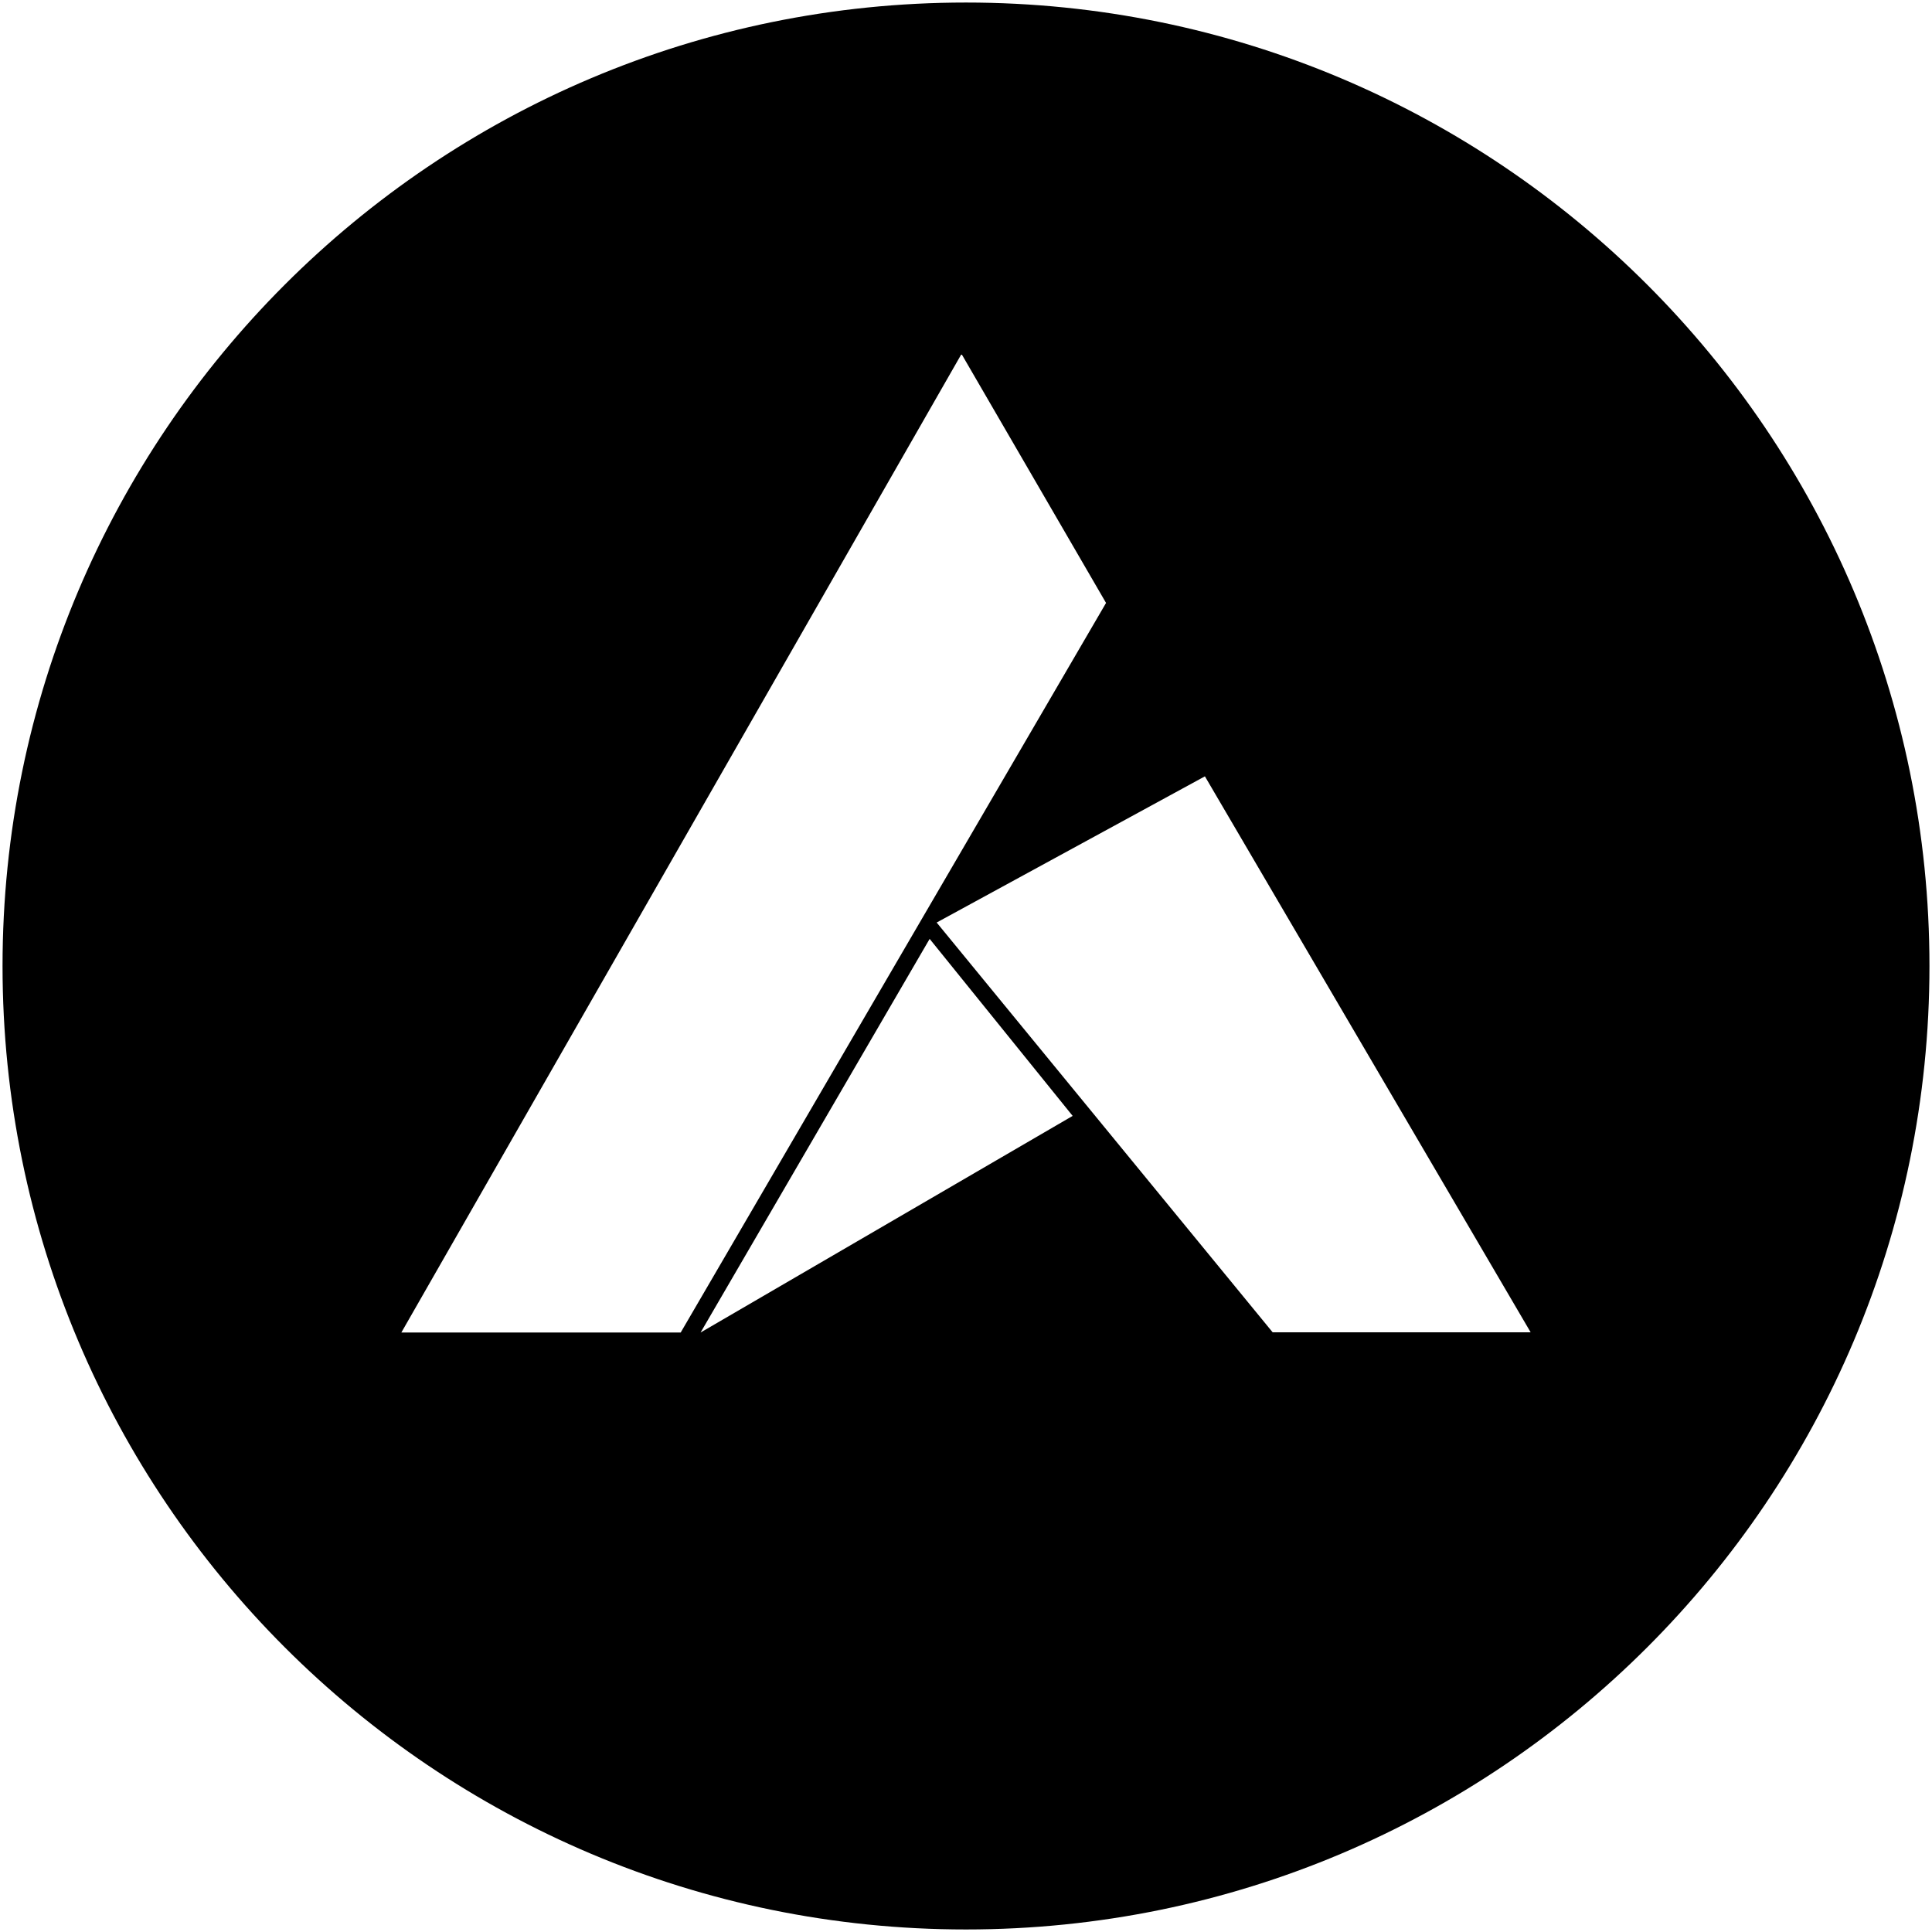
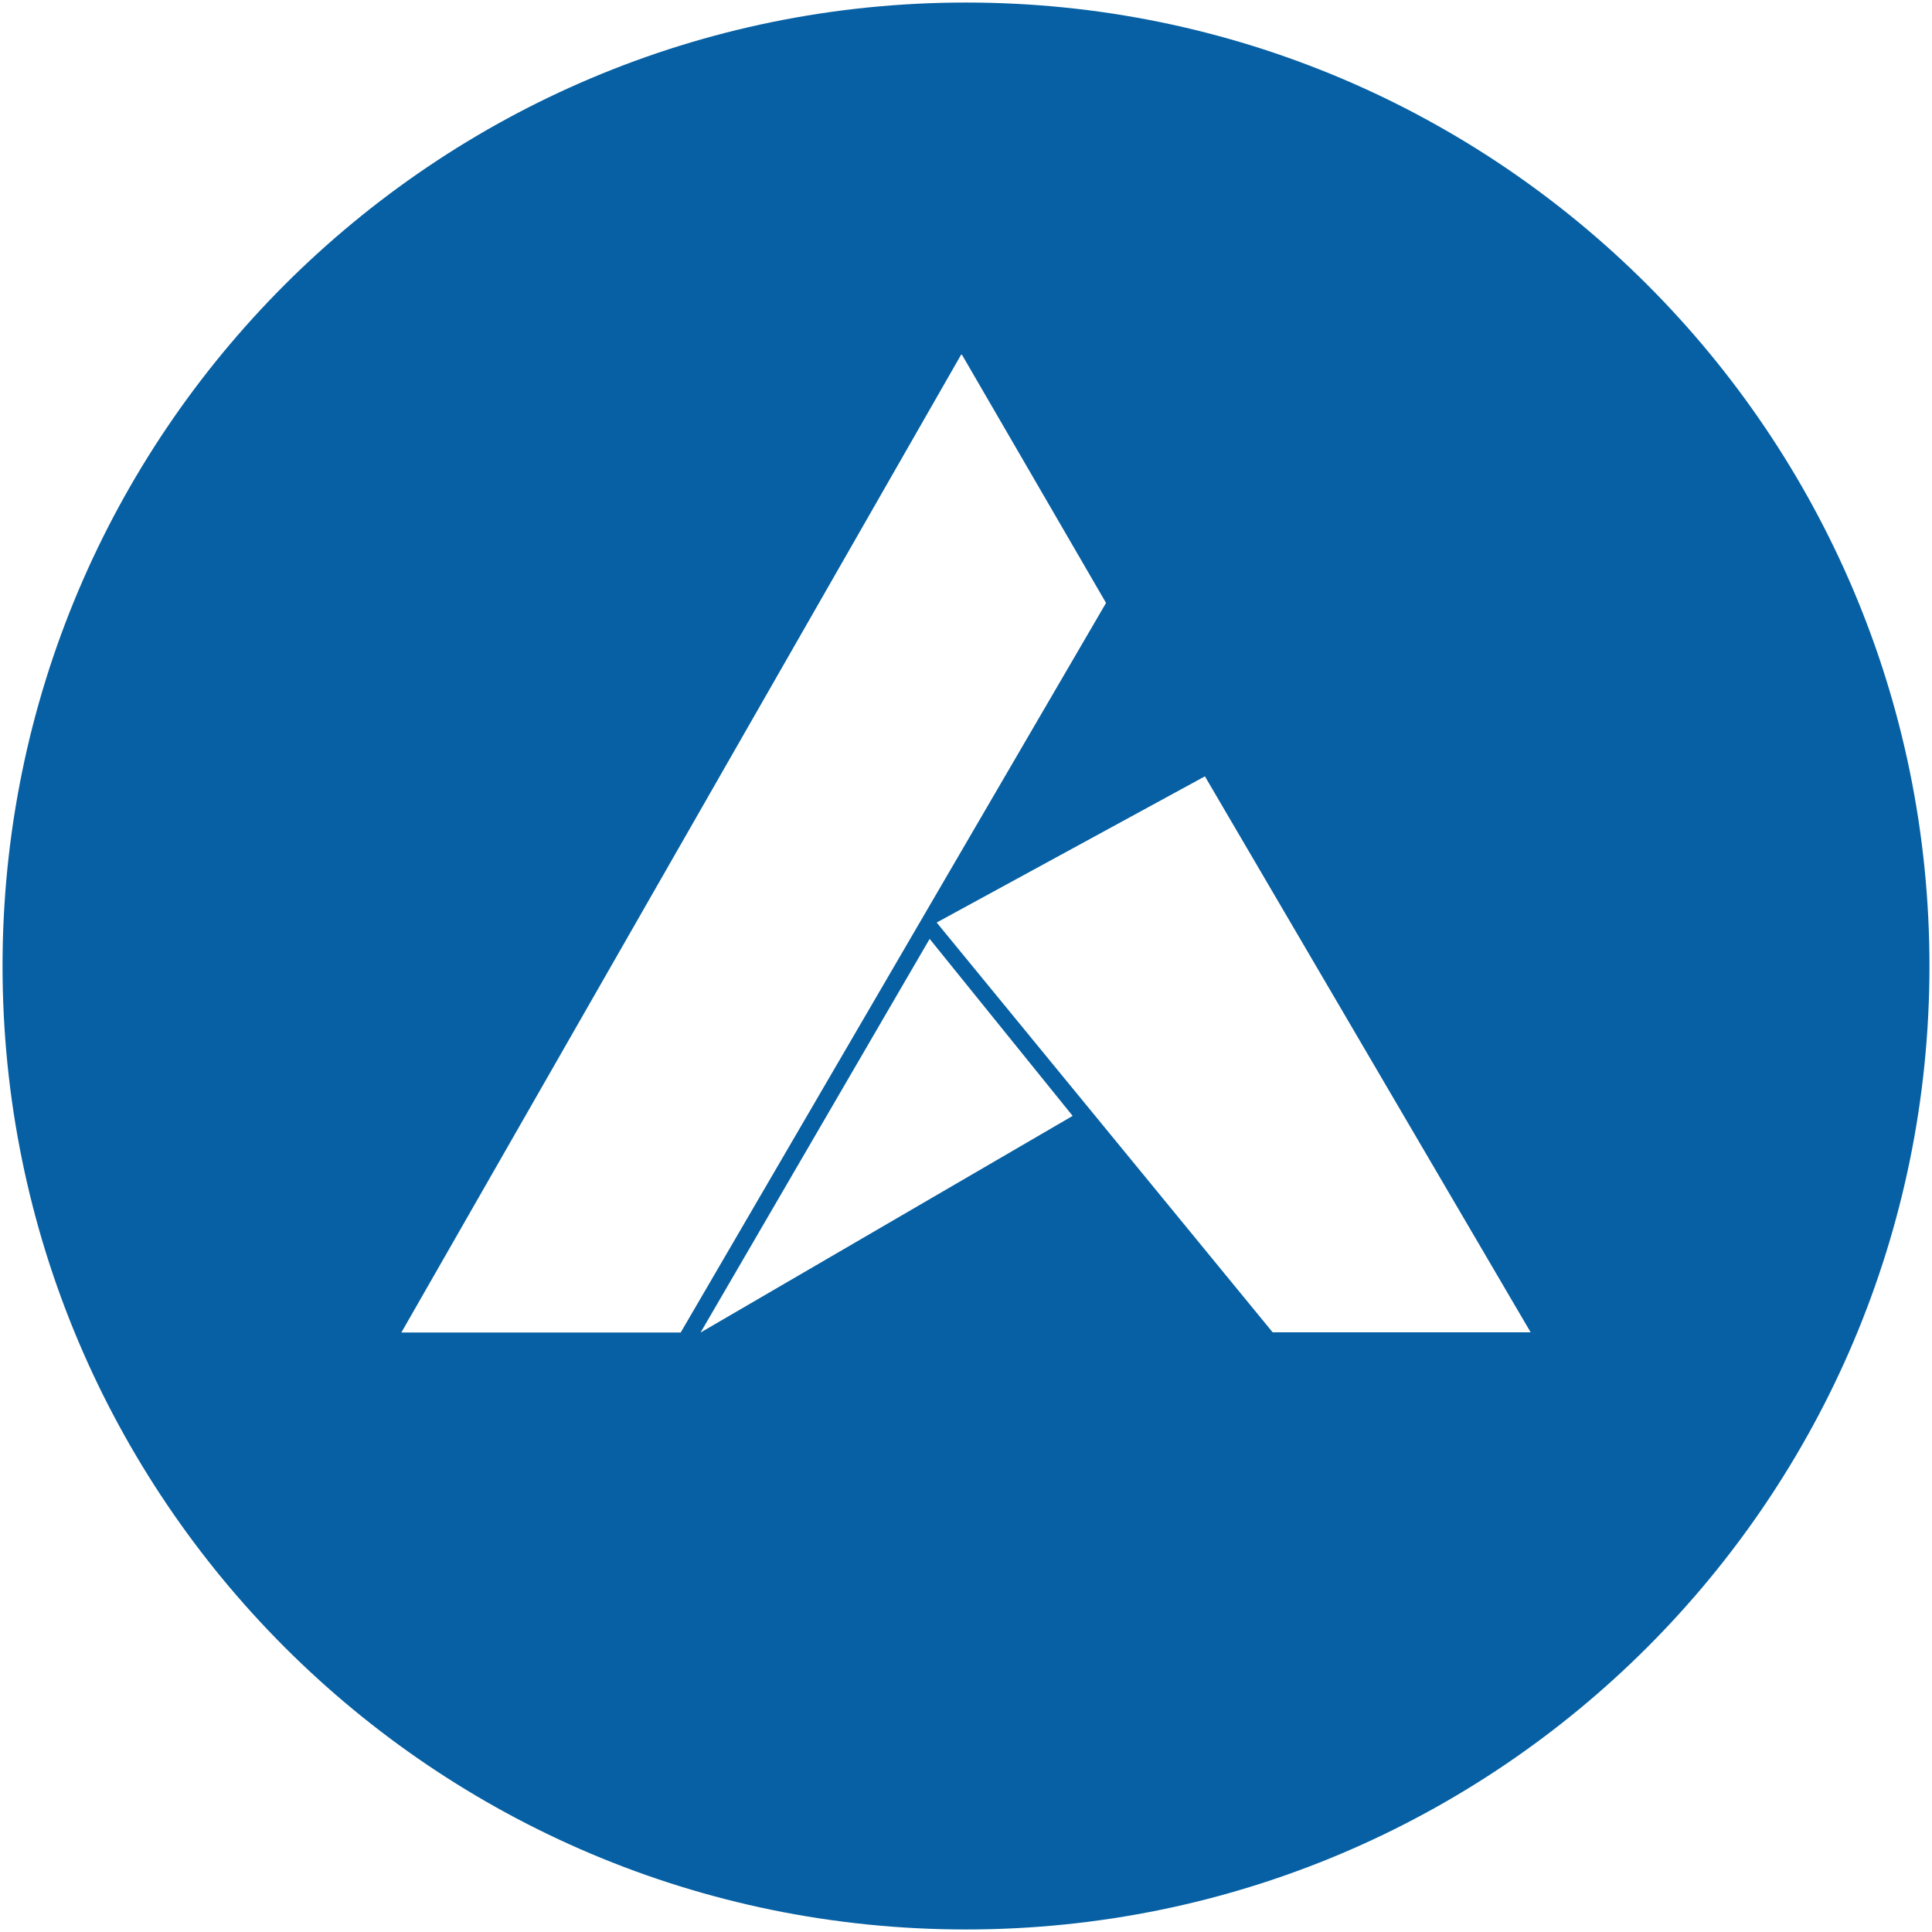
<svg xmlns="http://www.w3.org/2000/svg" width="595.279" height="595.28" viewBox="0 123.305 595.279 595.28">
-   <path d="M297.64 124.087C133.689 124.087.782 256.994.782 420.945c0 163.953 132.907 296.86 296.858 296.86s296.857-132.907 296.857-296.86c0-163.951-132.906-296.858-296.857-296.858zm-173.979 409.79l172.598-301.509 44.531 76.711-131.06 224.798h-86.069zm92.194 0l70.584-121.287 44.061 54.541-114.645 66.746zm176.268-.068L288.601 407.551l82.651-45.043 100.366 171.301h-79.495z" />
+   <path fill="#0660A3" d="M297.64 124.087C133.689 124.087.782 256.994.782 420.945c0 163.953 132.907 296.86 296.858 296.86s296.857-132.907 296.857-296.86c0-163.951-132.906-296.858-296.857-296.858zm-173.979 409.79l172.598-301.509 44.531 76.711-131.06 224.798h-86.069zm92.194 0l70.584-121.287 44.061 54.541-114.645 66.746zm176.268-.068L288.601 407.551l82.651-45.043 100.366 171.301h-79.495z" />
</svg>
